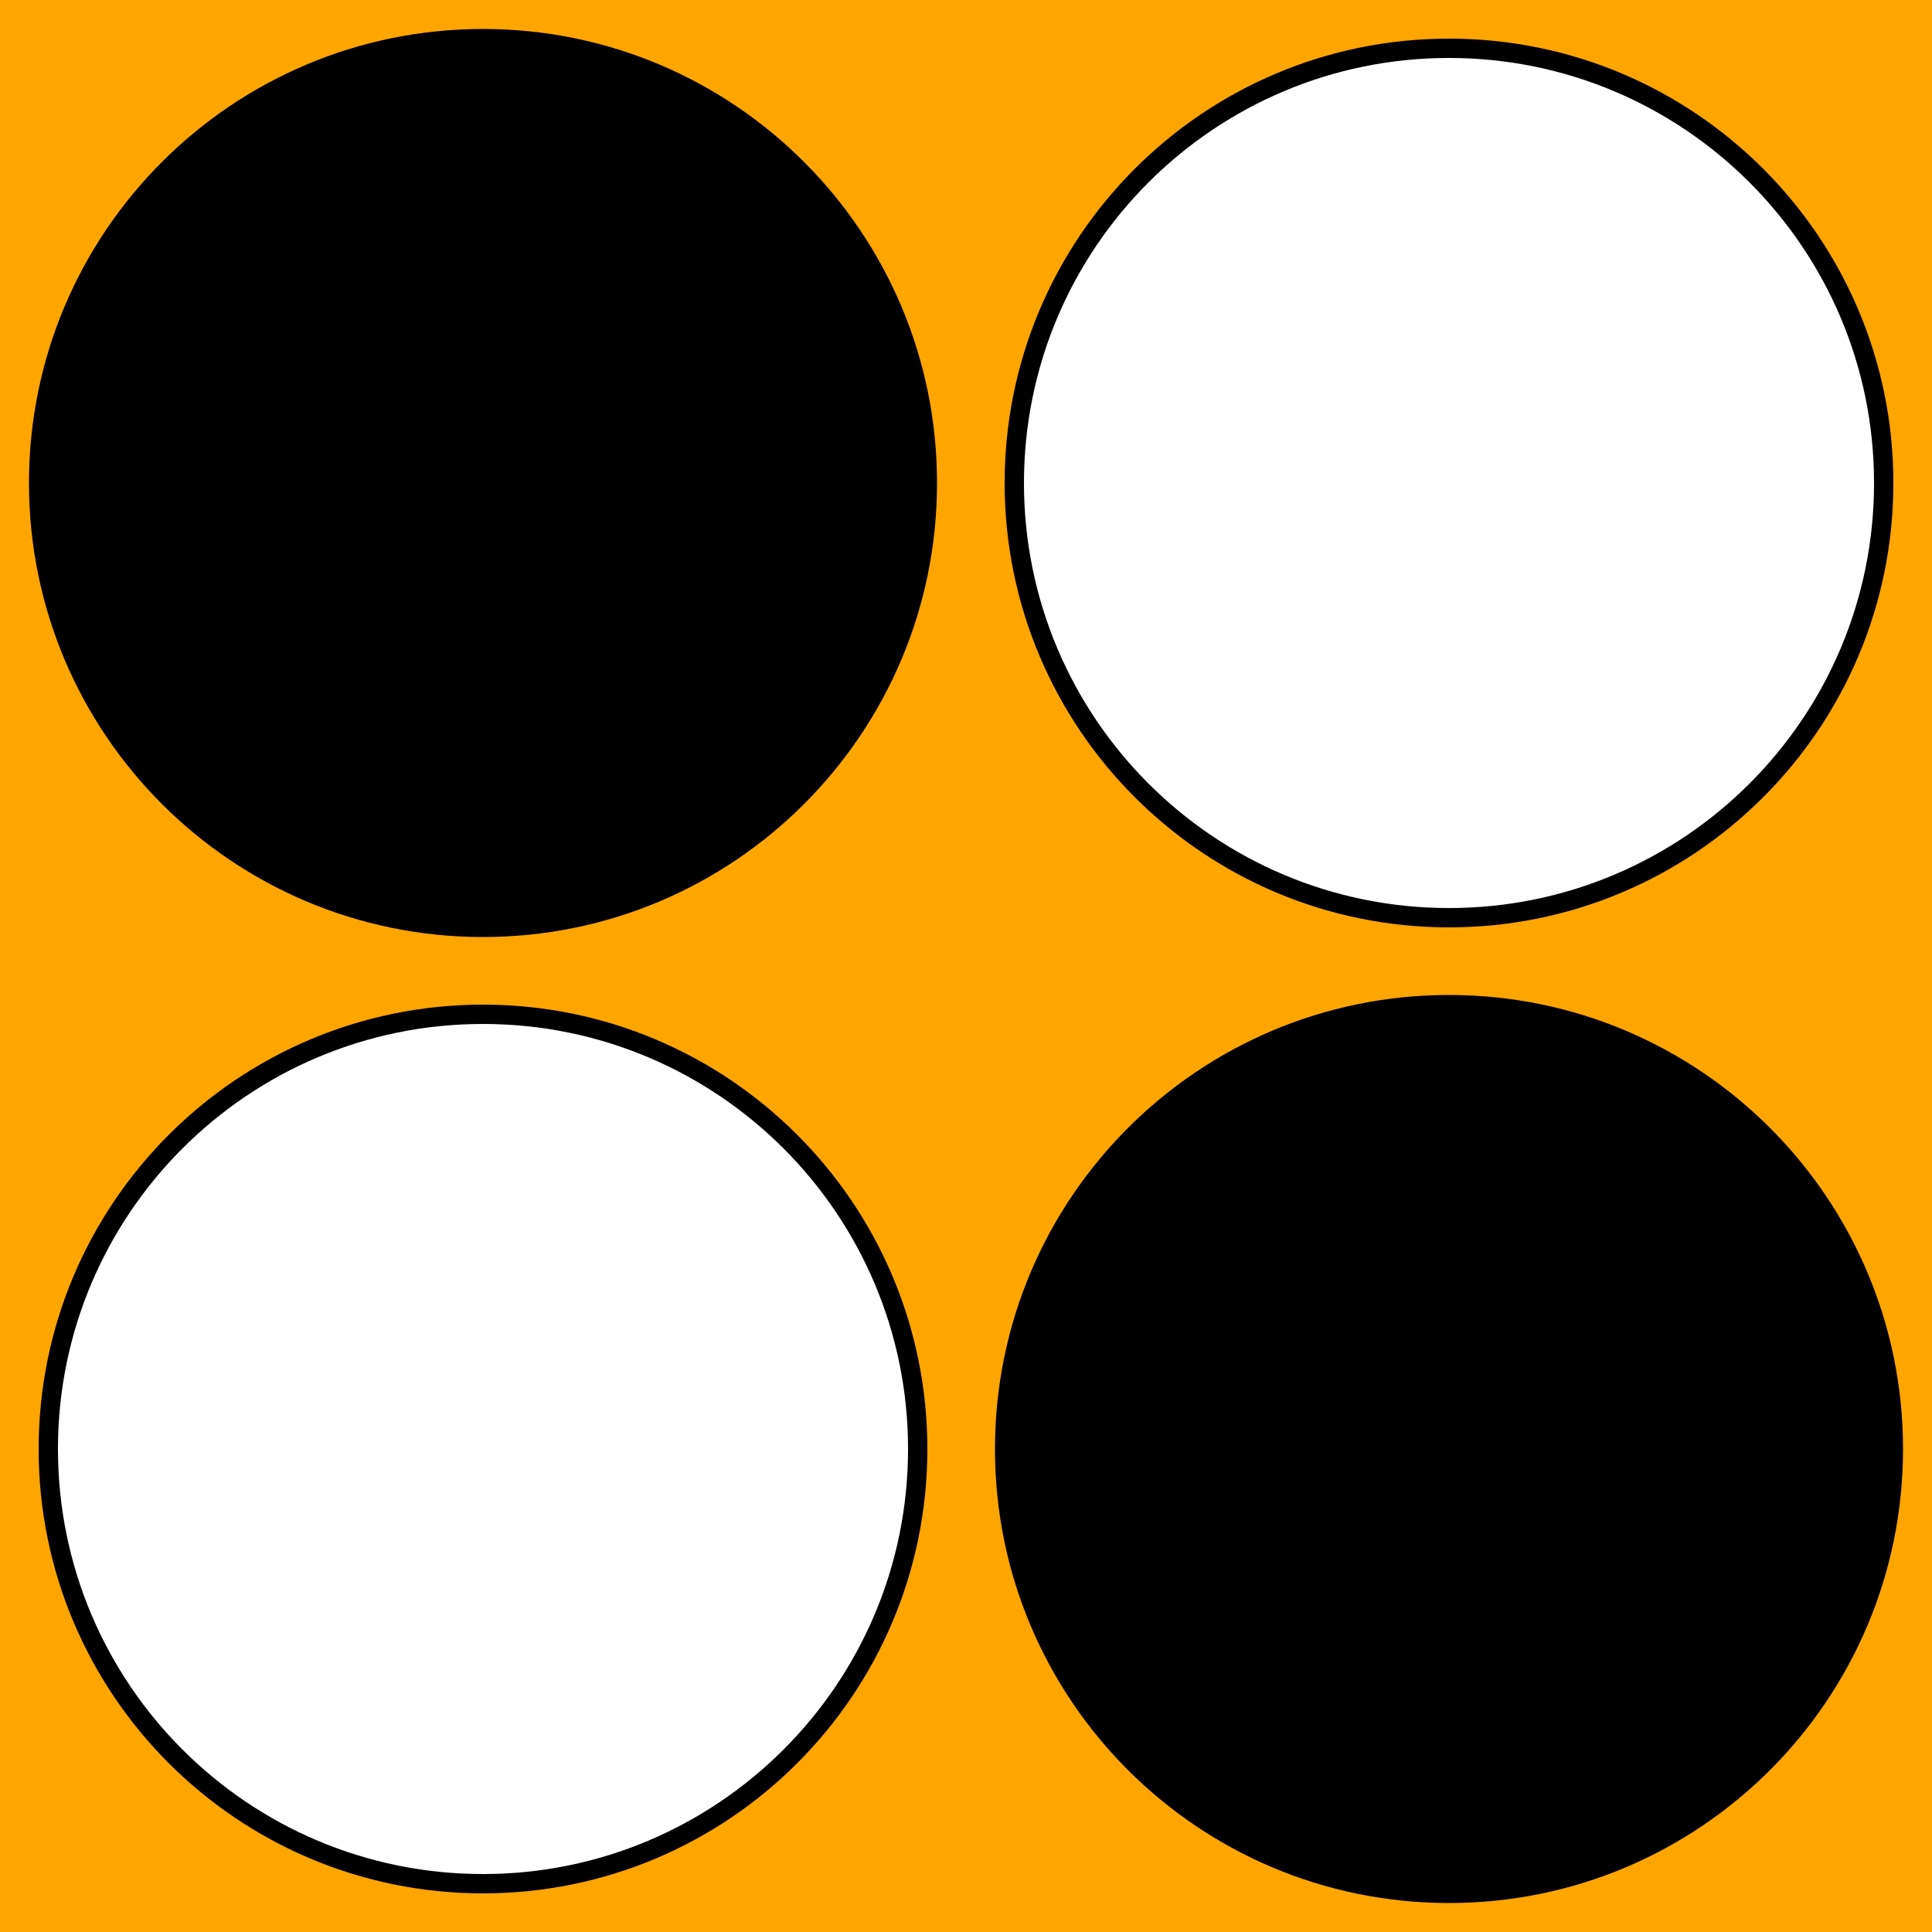
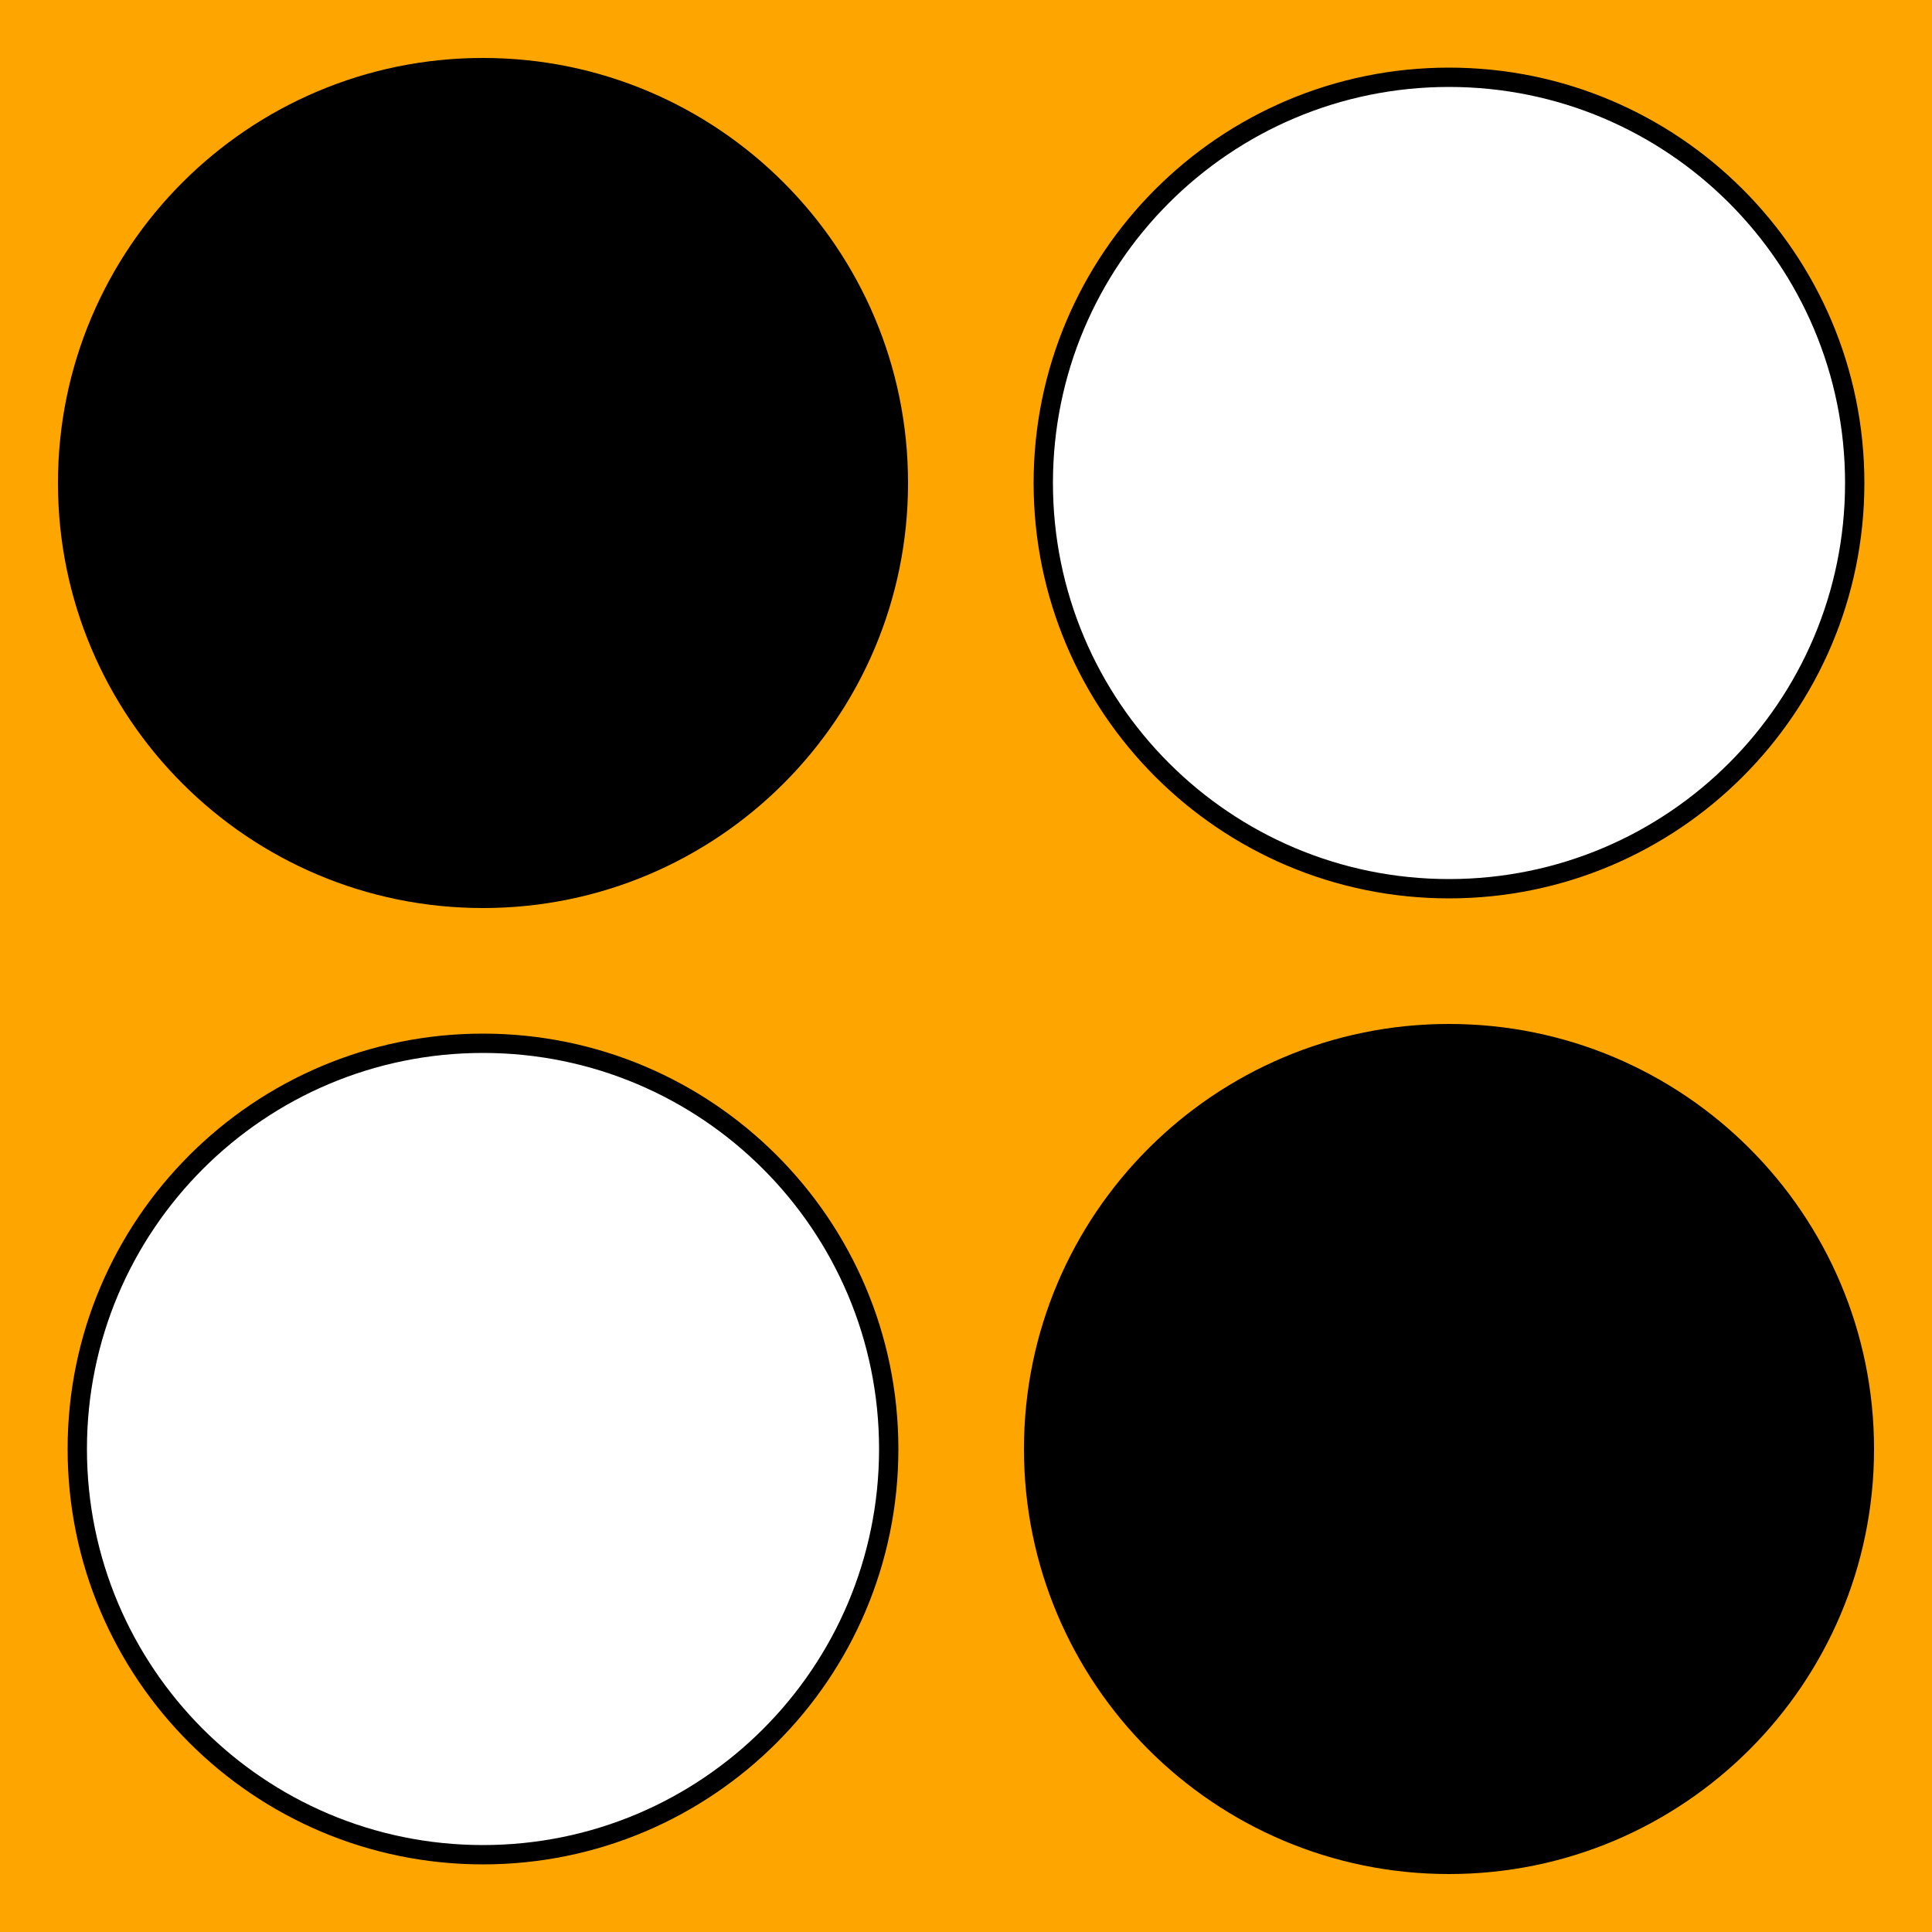
<svg xmlns="http://www.w3.org/2000/svg" height="200" width="200" version="1.1">
  <rect width="200" height="200" fill="orange" />
-   <circle cx="50" cy="50" r="47" fill="black" />
-   <circle cx="150" cy="150" r="47" fill="black" />
-   <circle cx="150" cy="50" r="45" fill="white" stroke="black" stroke-width="2" />
-   <circle cx="50" cy="150" r="45" fill="white" stroke="black" stroke-width="2" />
+   <circle cx="50" cy="50" r="44" fill="black" />
+   <circle cx="150" cy="150" r="44" fill="black" />
+   <circle cx="150" cy="50" r="42" fill="white" stroke="black" stroke-width="2" />
+   <circle cx="50" cy="150" r="42" fill="white" stroke="black" stroke-width="2" />
</svg>
